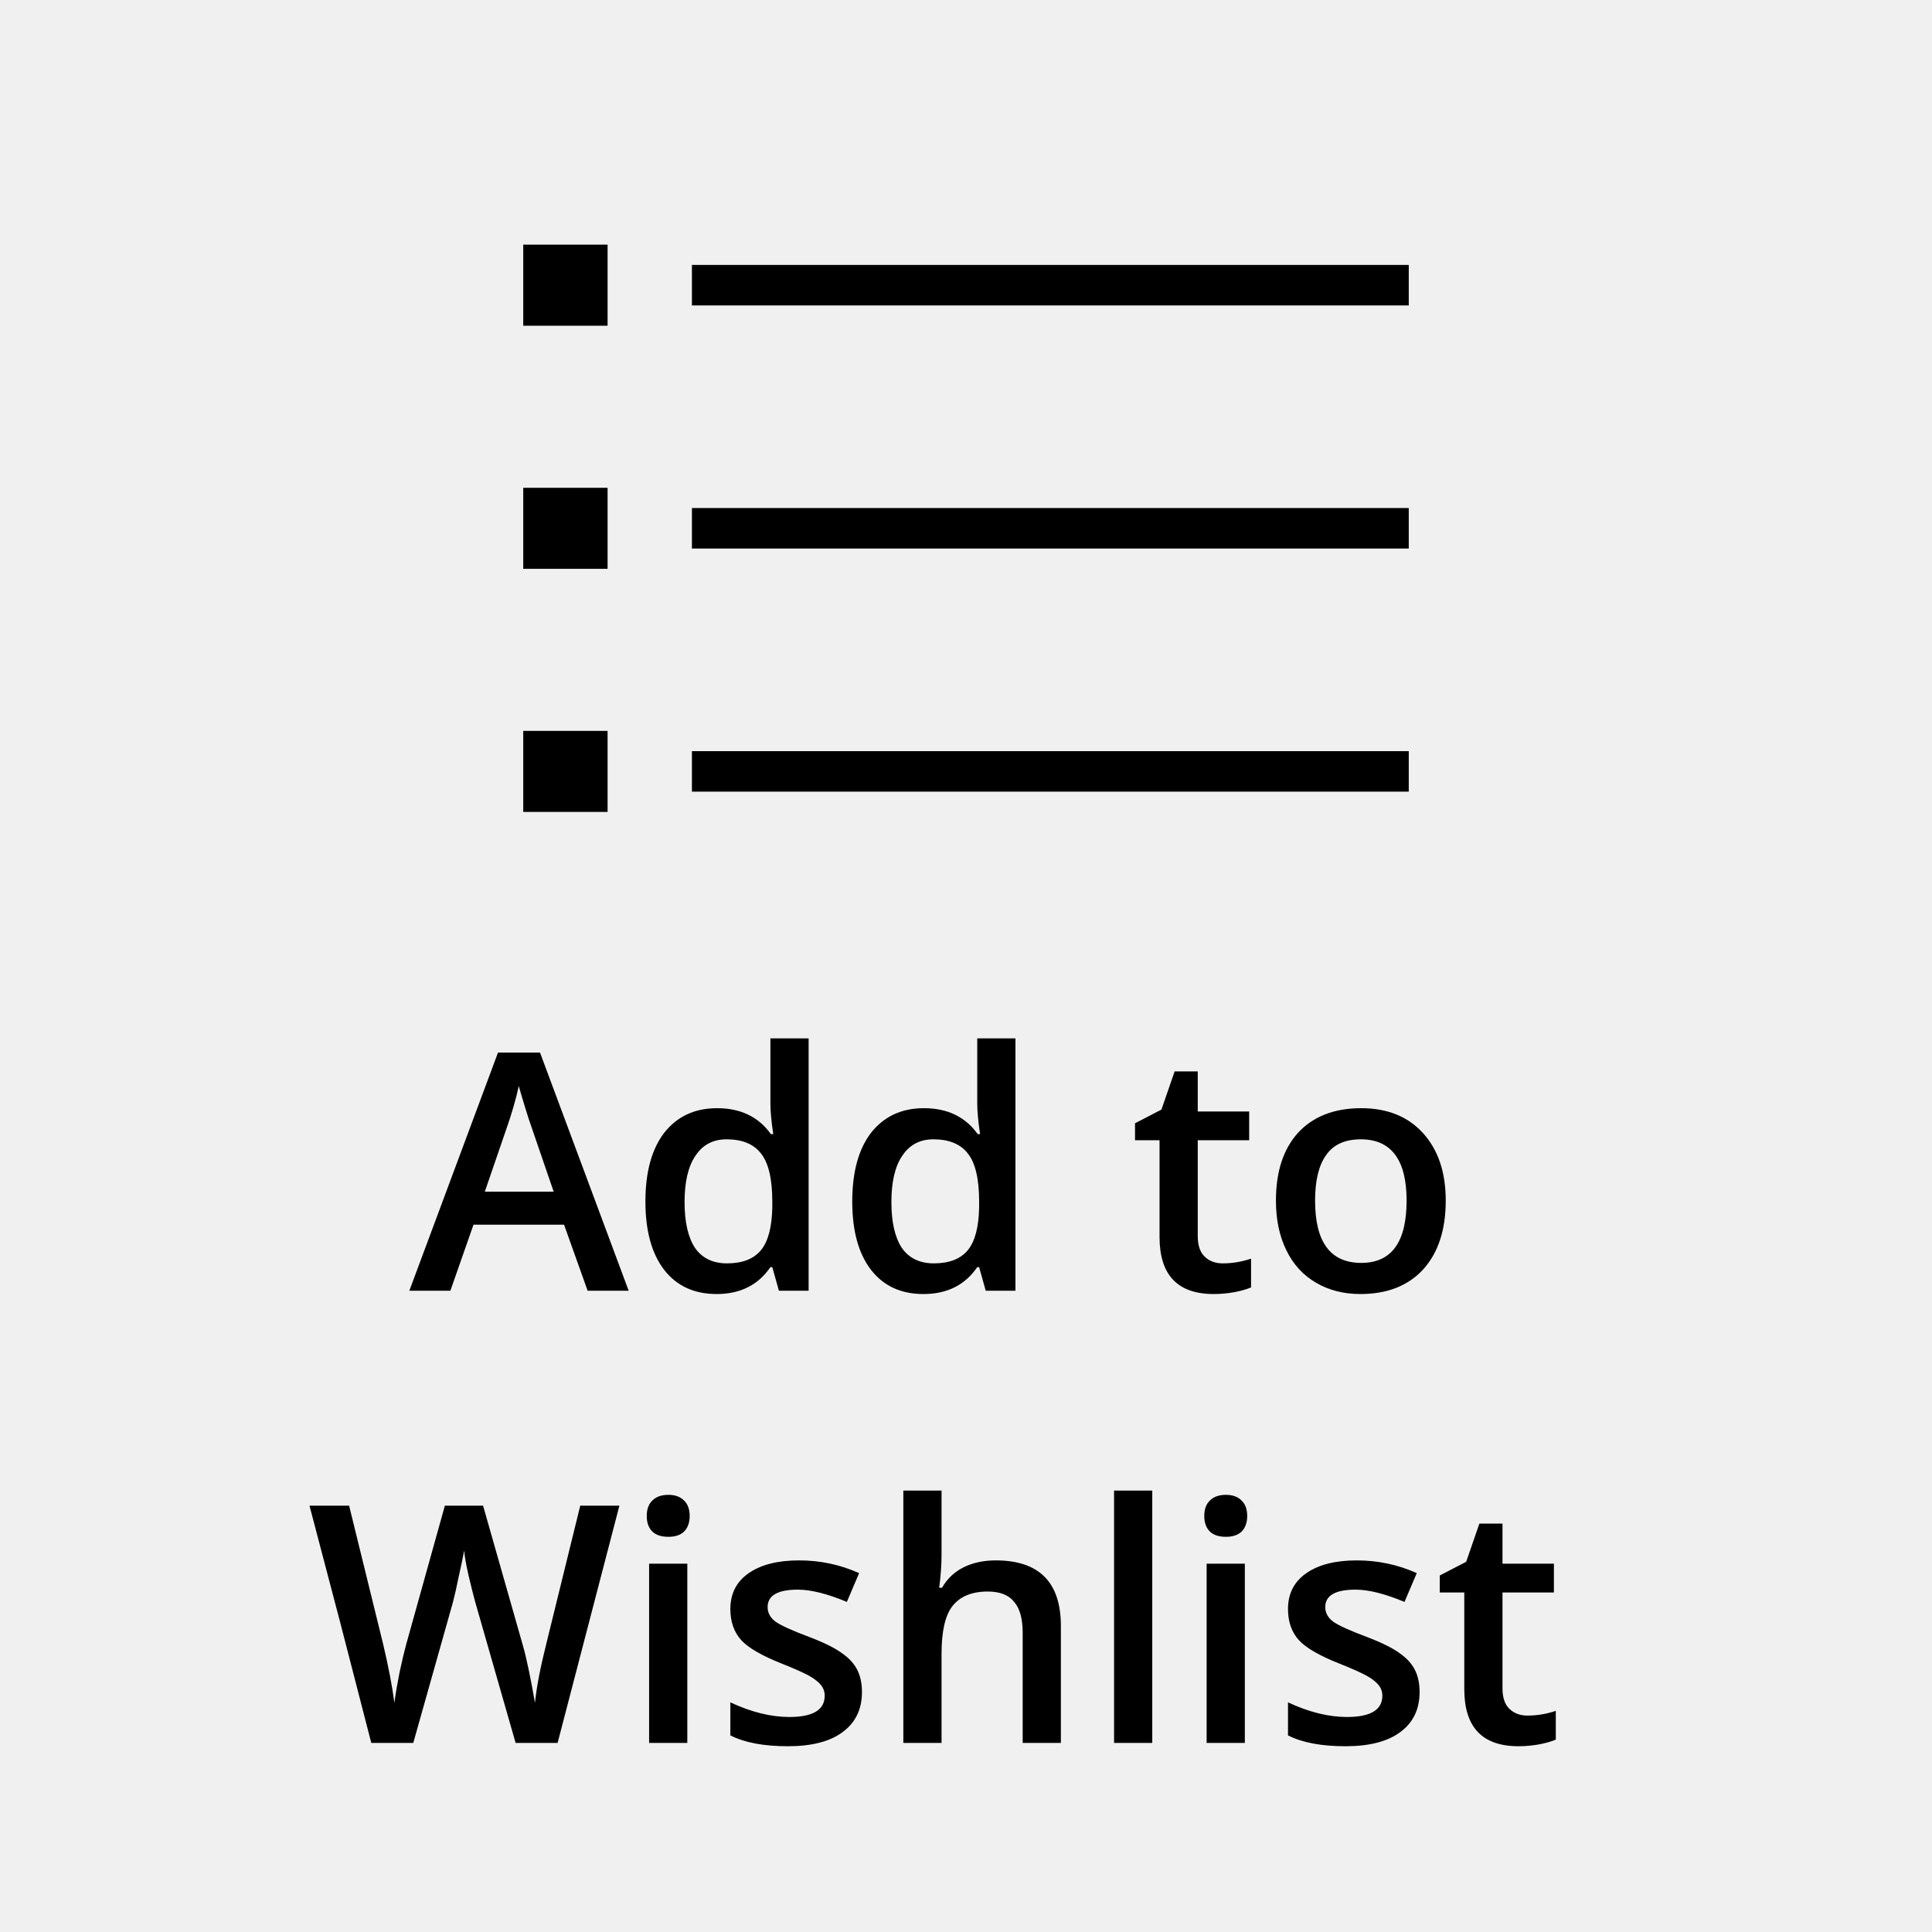
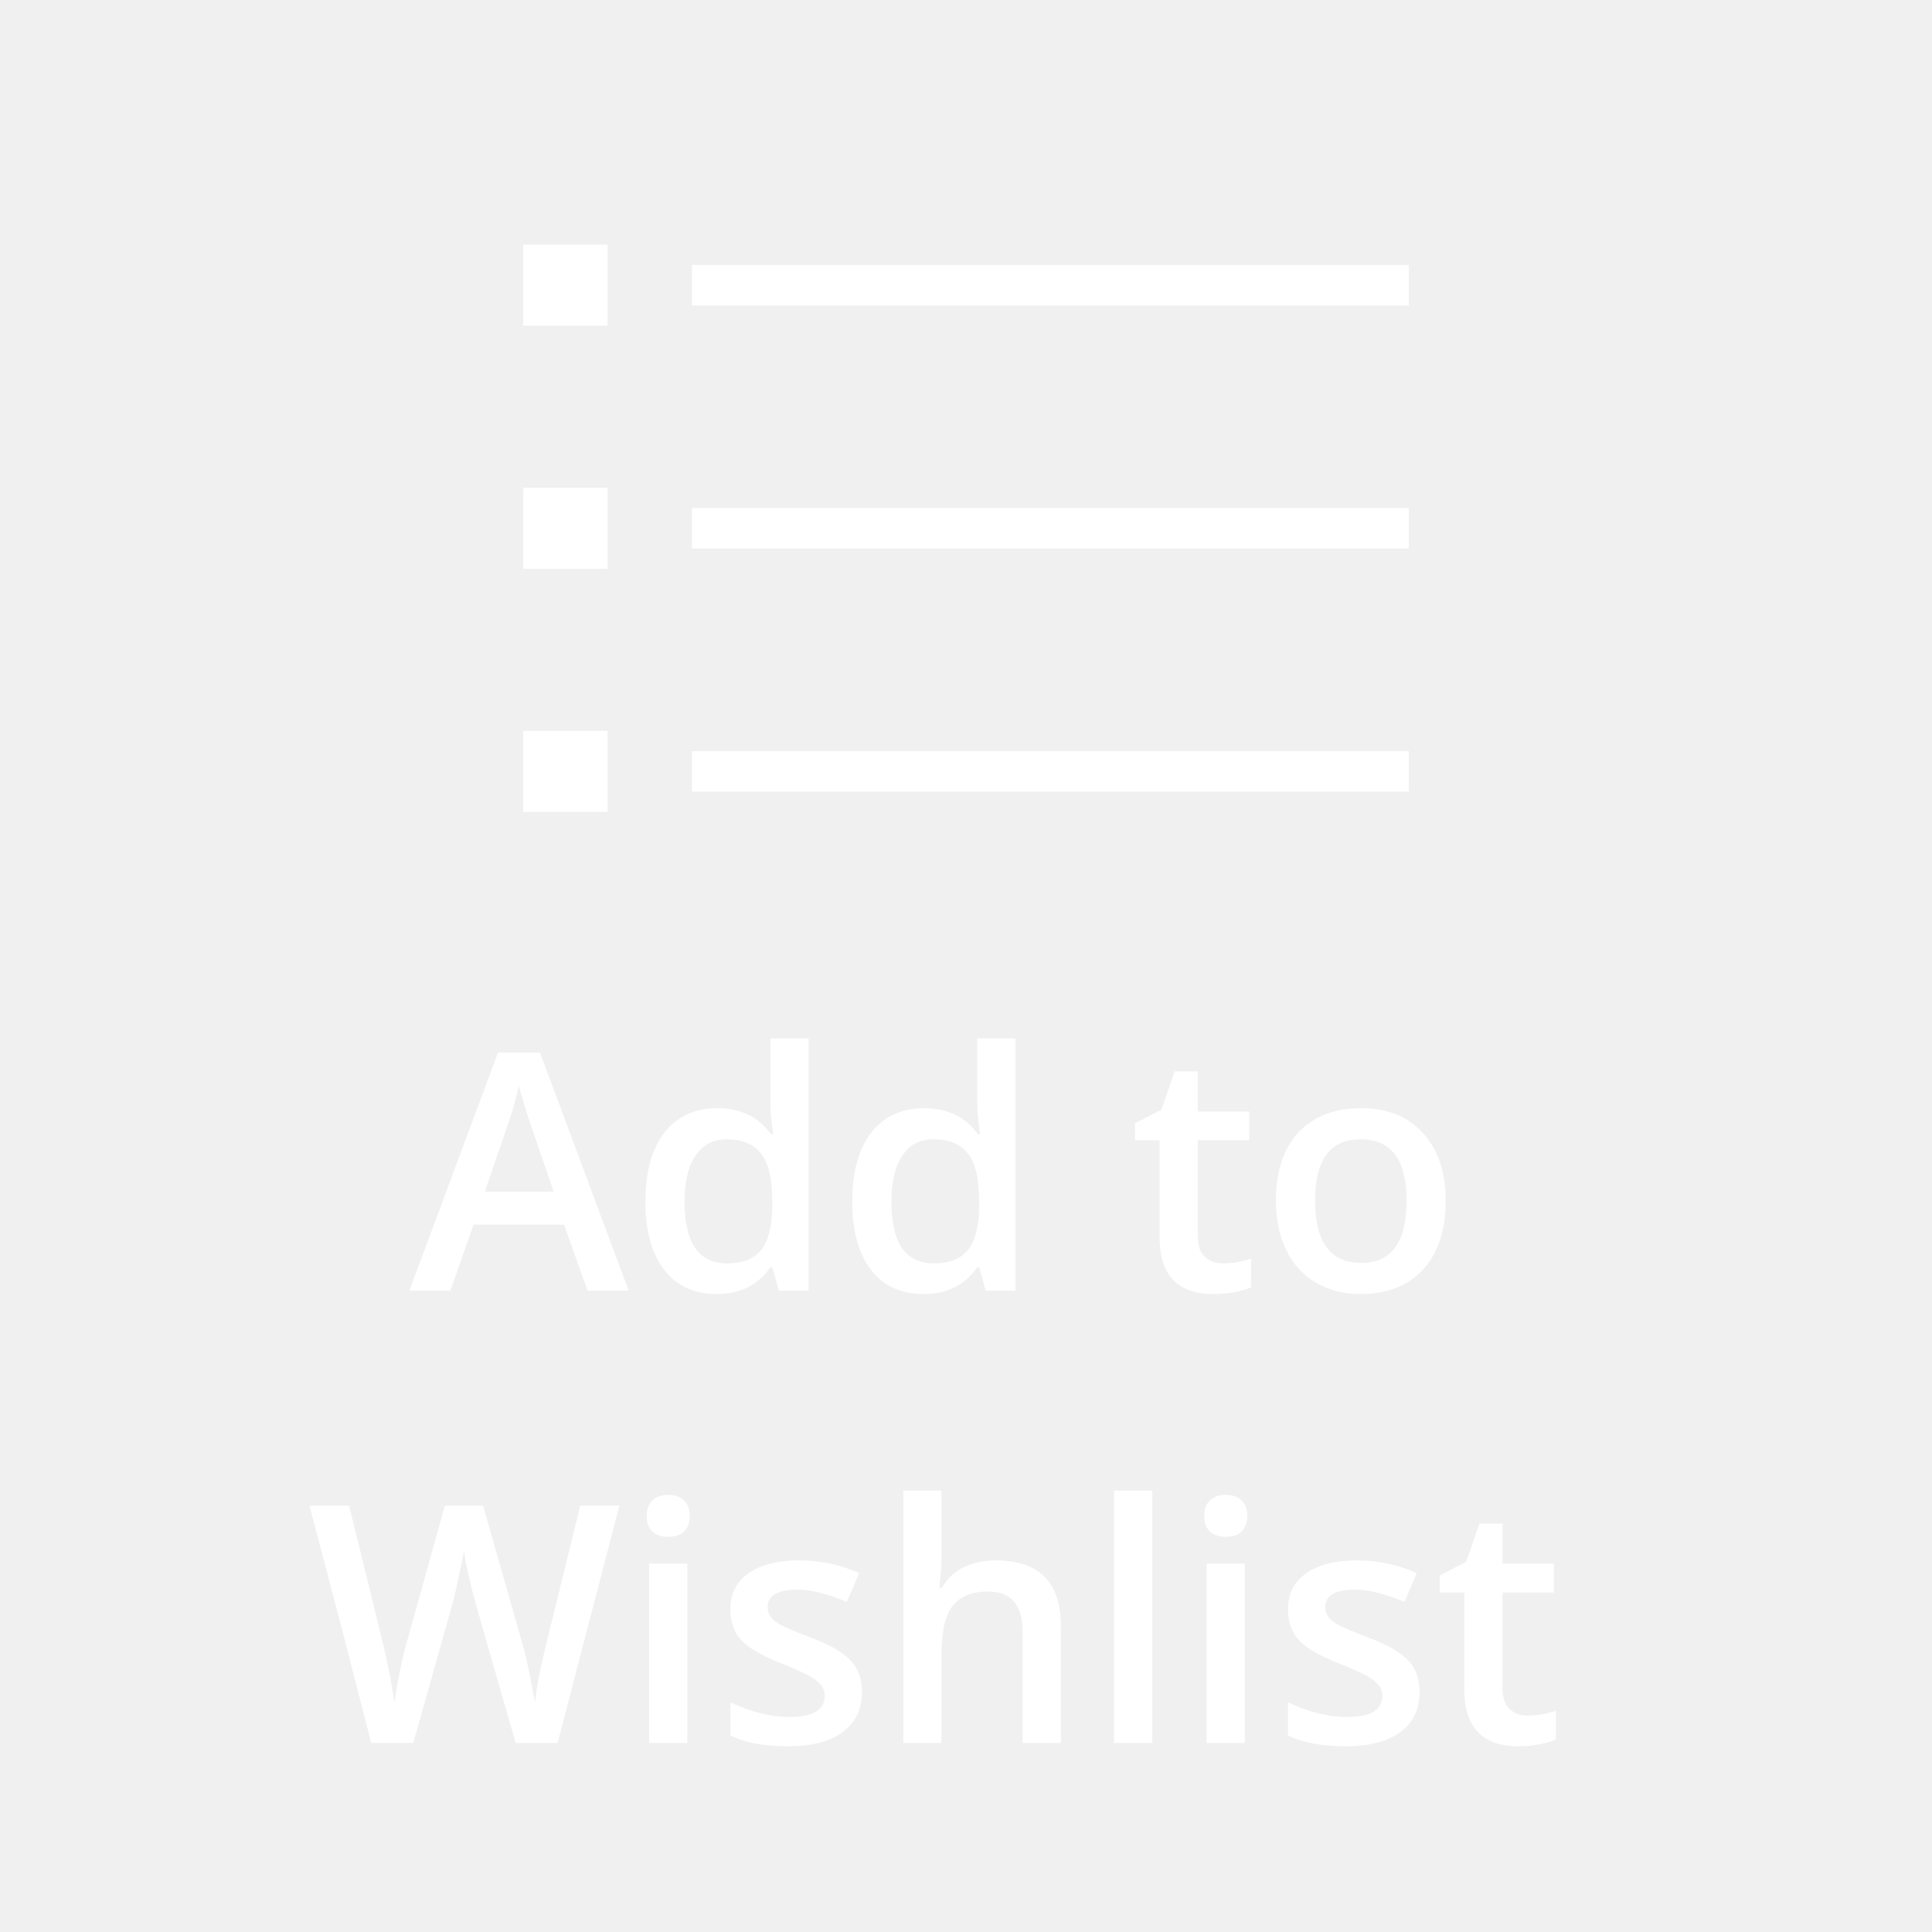
<svg xmlns="http://www.w3.org/2000/svg" style="isolation:isolate" viewBox="0 0 64 64" width="64" height="64">
  <defs>
    <clipPath id="_clipPath_B60jDFj4VUq1nv07w79wHLJMkbAdtkt0">
      <rect width="64" height="64" />
    </clipPath>
  </defs>
  <g clip-path="url(#_clipPath_B60jDFj4VUq1nv07w79wHLJMkbAdtkt0)">
    <g transform="matrix(1,0,0,1,0,31)">
-       <text transform="matrix(1,0,0,1,13.56,11.757)" style="font-family:&quot;Open Sans&quot;;font-weight:600;font-size:11px;font-style:normal;fill:#000000;stroke:none;">Add to </text>
-       <text transform="matrix(1,0,0,1,10.19,26.737)" style="font-family:&quot;Open Sans&quot;;font-weight:600;font-size:11px;font-style:normal;fill:#000000;stroke:none;">Wishlist</text>
+       <text transform="matrix(1,0,0,1,13.56,11.757)" style="font-family:&quot;Open Sans&quot;;font-weight:600;font-size:11px;font-style:normal;fill:#ffffff;stroke:none;">Add to </text>
+       <text transform="matrix(1,0,0,1,10.19,26.737)" style="font-family:&quot;Open Sans&quot;;font-weight:600;font-size:11px;font-style:normal;fill:#ffffff;stroke:none;">Wishlist</text>
    </g>
    <g id="Group">
-       <path d=" M 20.127 8.104 L 17.333 8.104 L 17.333 10.79 L 20.127 10.79 L 20.127 8.104 Z  M 46.667 8.776 L 22.921 8.776 L 22.921 10.118 L 46.667 10.118 L 46.667 8.776 Z  M 17.333 16.159 L 20.127 16.159 L 20.127 18.843 L 17.333 18.843 L 17.333 16.159 Z  M 46.667 16.829 L 22.921 16.829 L 22.921 18.171 L 46.667 18.171 L 46.667 16.829 Z  M 17.333 24.212 L 20.127 24.212 L 20.127 26.896 L 17.333 26.896 L 17.333 24.212 Z  M 46.667 24.883 L 22.921 24.883 L 22.921 26.224 L 46.667 26.224 L 46.667 24.883 Z " fill-rule="evenodd" fill="rgb(0,0,0)" />
+       <path d=" M 20.127 8.104 L 17.333 8.104 L 17.333 10.79 L 20.127 10.79 L 20.127 8.104 Z  M 46.667 8.776 L 22.921 8.776 L 22.921 10.118 L 46.667 10.118 L 46.667 8.776 Z  M 17.333 16.159 L 20.127 16.159 L 20.127 18.843 L 17.333 18.843 L 17.333 16.159 Z  M 46.667 16.829 L 22.921 16.829 L 22.921 18.171 L 46.667 18.171 L 46.667 16.829 Z  M 17.333 24.212 L 20.127 24.212 L 20.127 26.896 L 17.333 26.896 L 17.333 24.212 Z  M 46.667 24.883 L 22.921 24.883 L 22.921 26.224 L 46.667 26.224 L 46.667 24.883 Z " fill-rule="evenodd" fill="rgb(255,255,255)" />
      <rect x="10" y="-3" width="44" height="41" transform="matrix(1,0,0,1,0,0)" fill="none" />
    </g>
  </g>
</svg>
